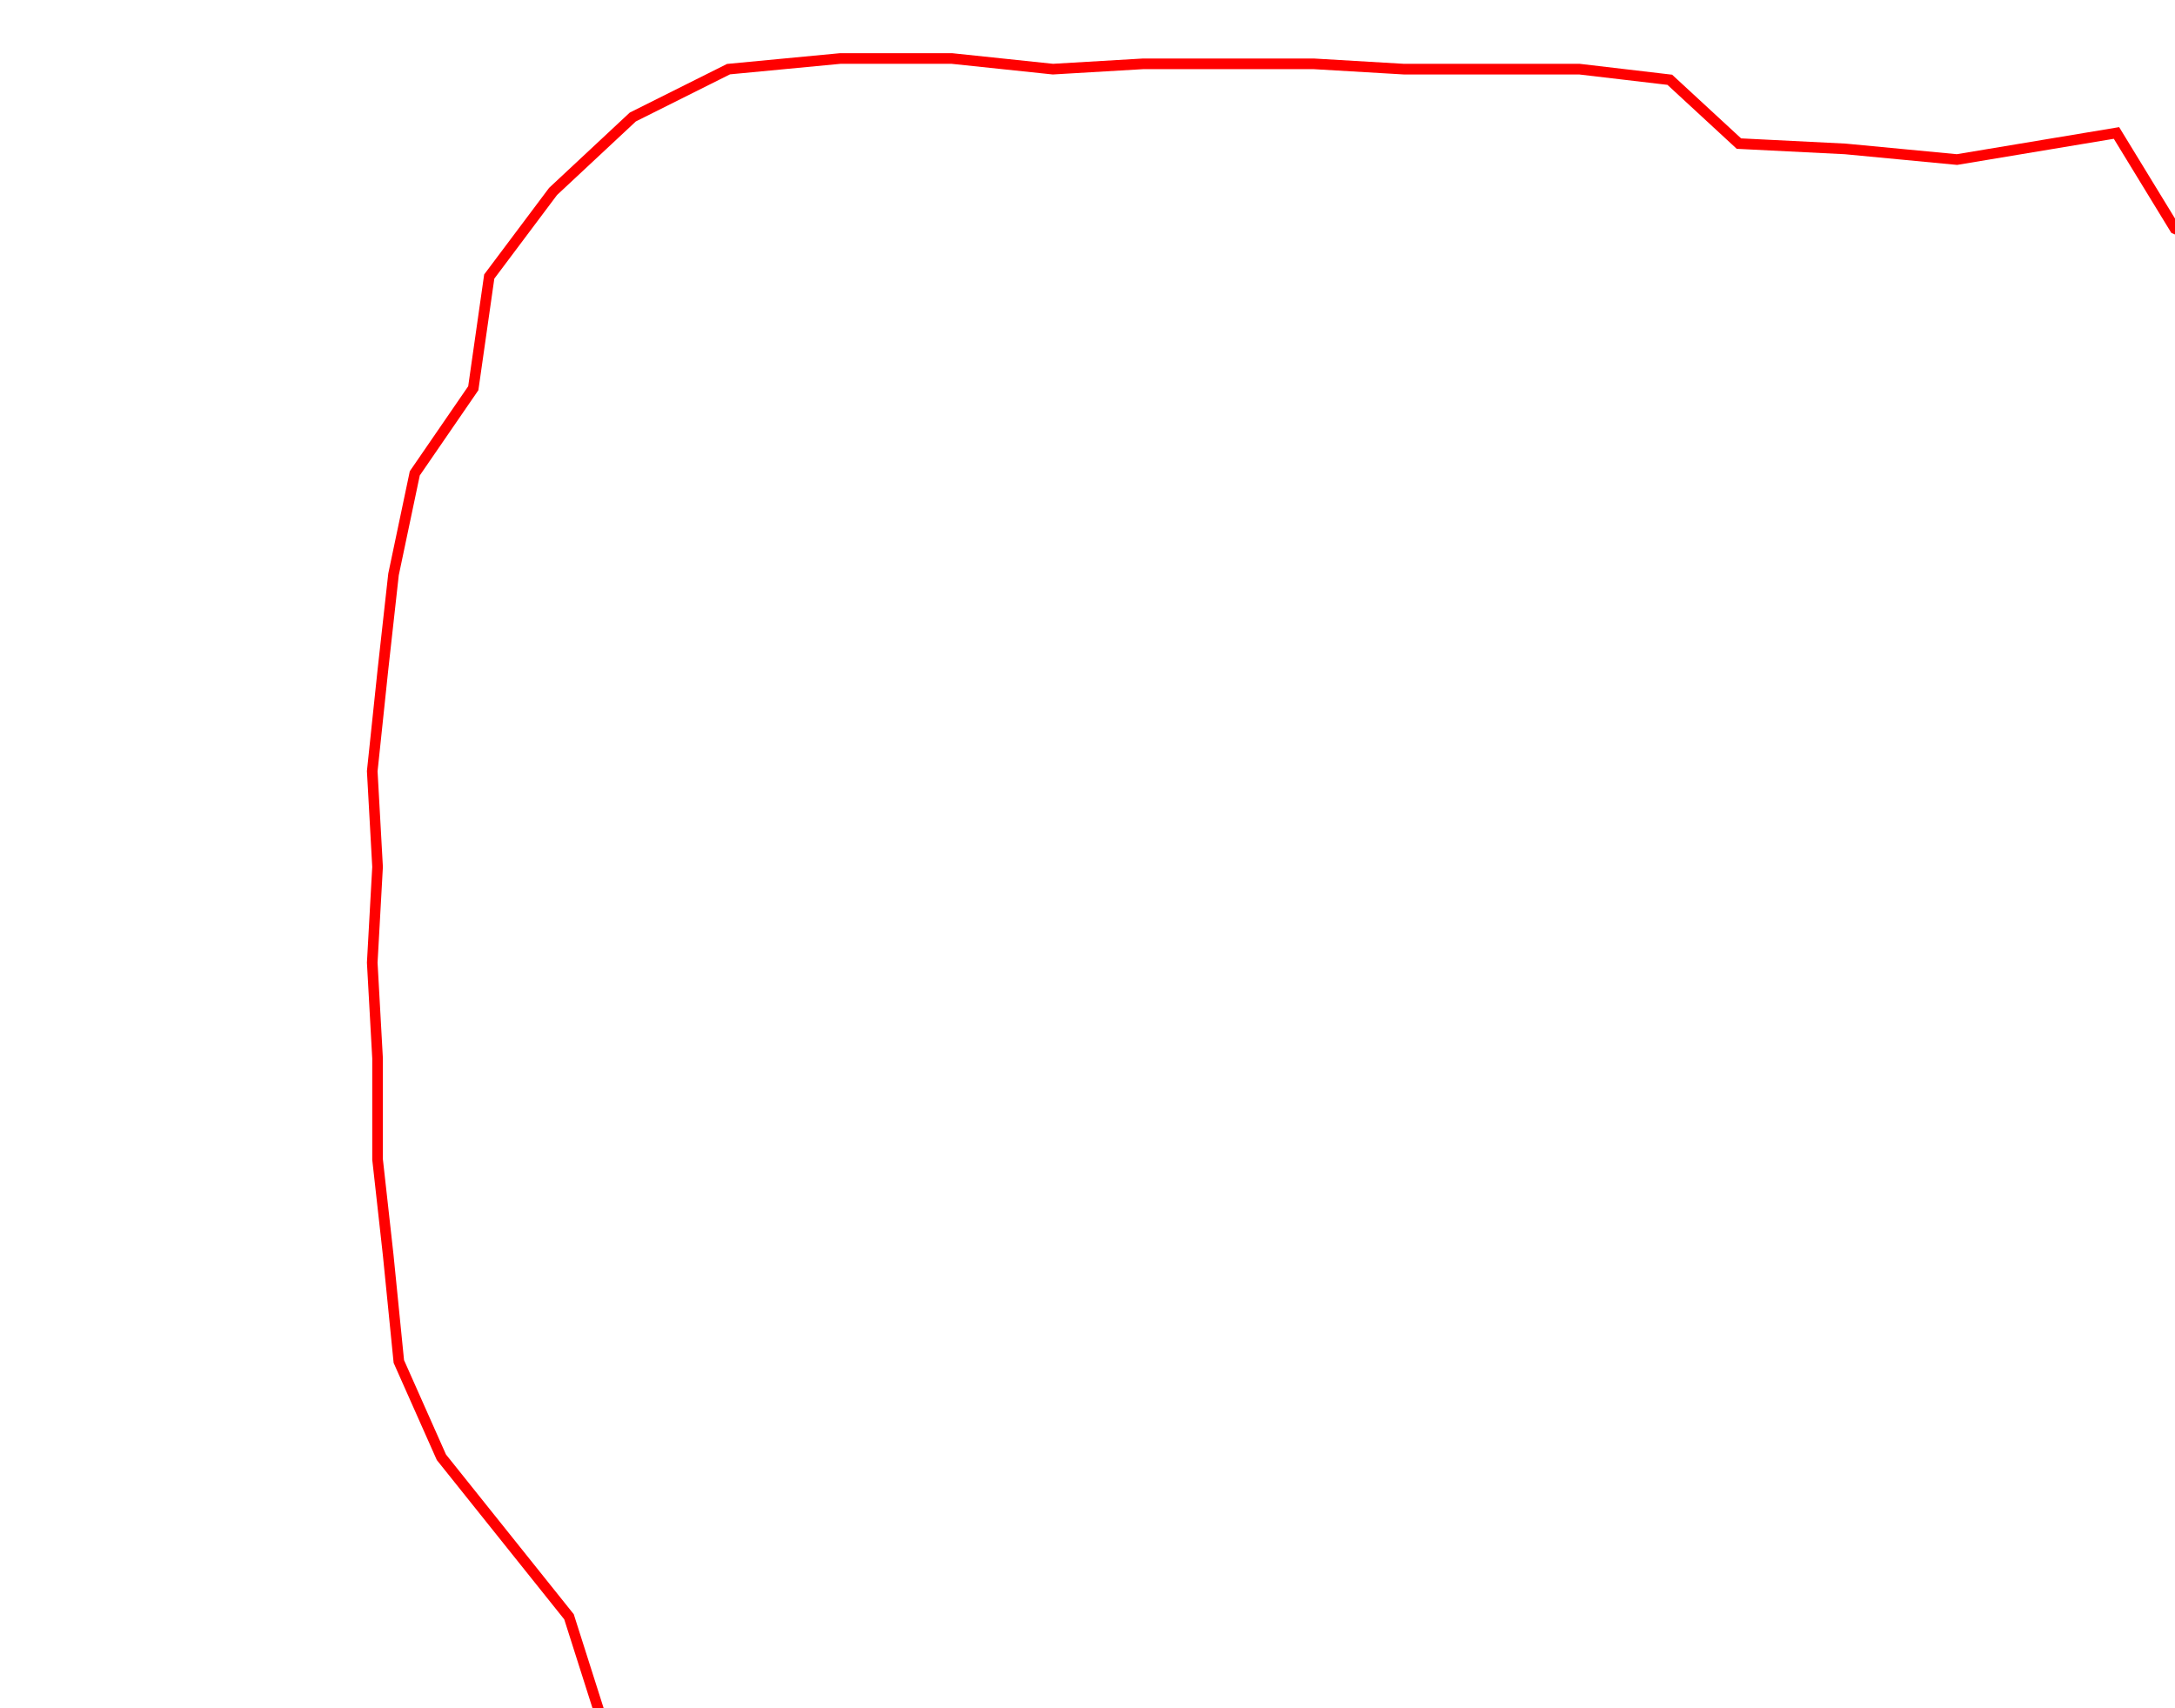
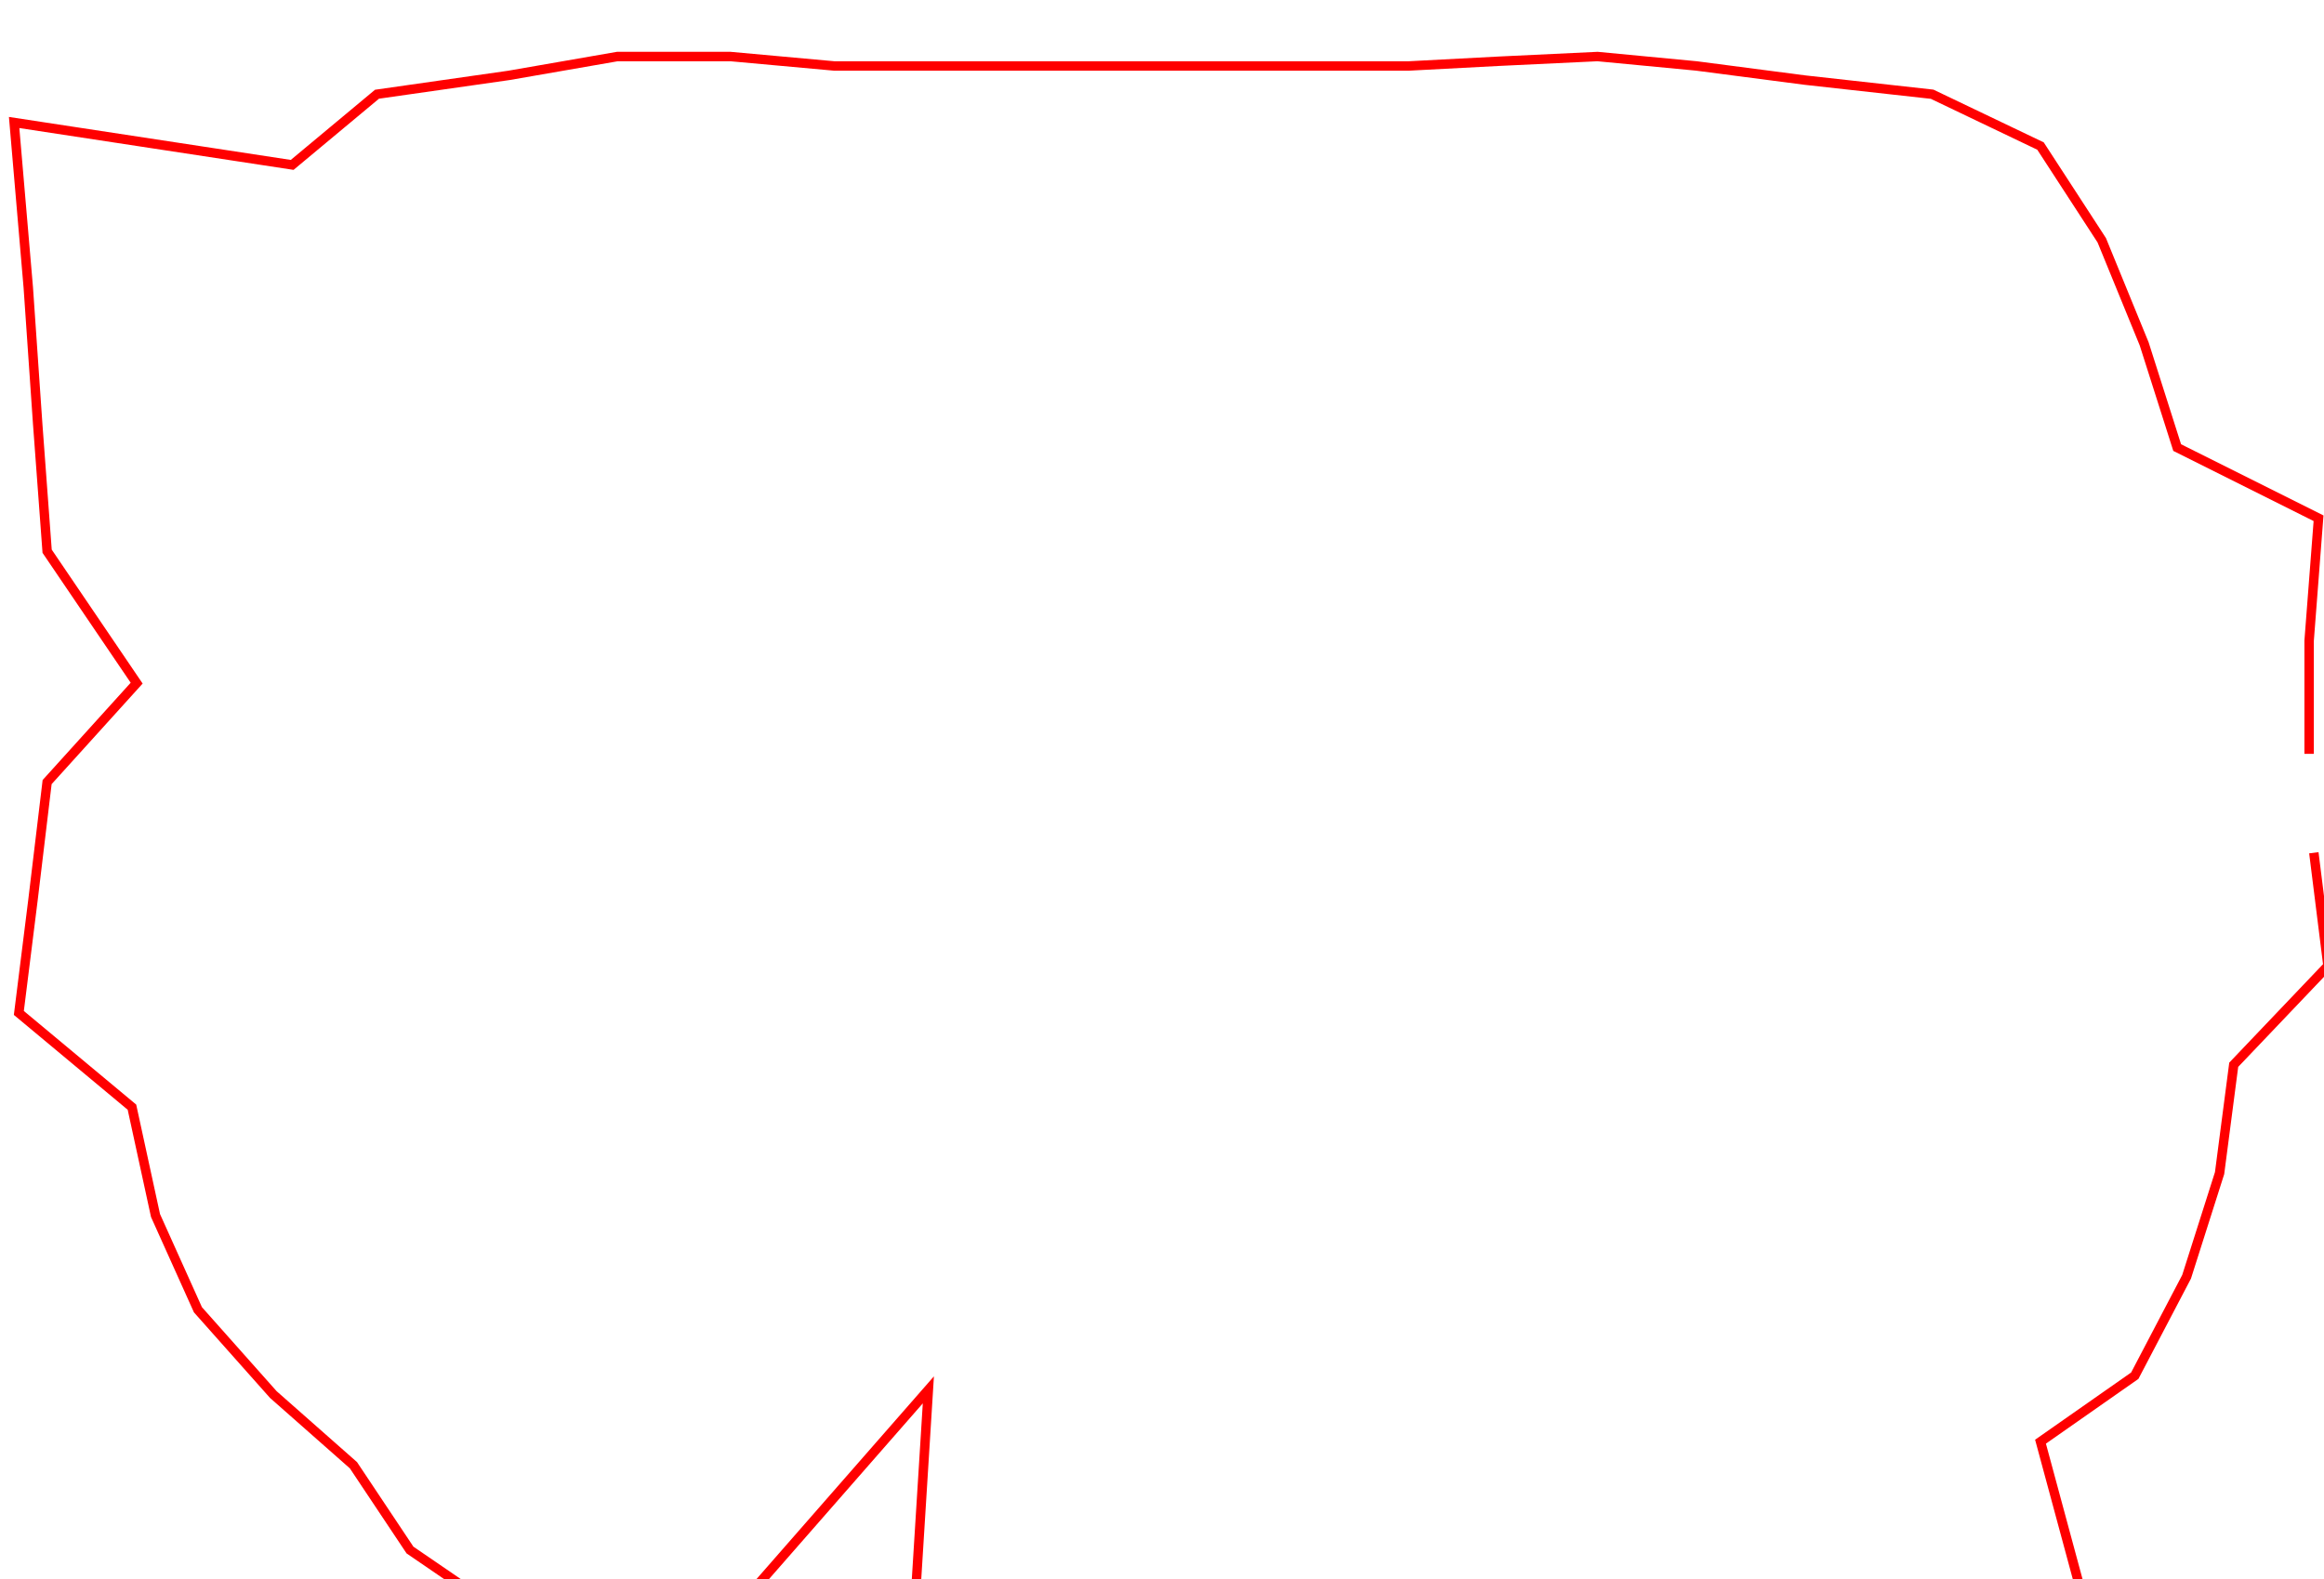
<svg xmlns="http://www.w3.org/2000/svg" width="100%" height="100%" version="1.1">
-   <polyline points="477,174 477,196 475,219 471,242 463,264 451,284 430,297 430,326 401,330 374,330 350,330 328,329 310,329 293,329 276,329 261,329 245,328 229,328 214,325 197,328 179,328 160,326 138,326 114,326 107,304 95,289 83,274 75,256 73,236 71,218 71,199 70,181 71,163 70,145 72,126 74,108 78,89 89,73 92,52 104,36 119,22 137,13 158,11 179,11 198,13 215,12 231,12 247,12 264,13 280,13 297,13 314,15 327,27 347,28 368,30 398,25 409,43 432,53 442,73 446,94 468,110 472,132 475,155 " style="fill:none;stroke:red;stroke-width:2" />
+   <polyline points="491,181 494,205 474,226 471,249 464,271 453,292 433,306 443,343 408,344 380,345 355,345 333,345 313,344 295,345 278,344 261,344 245,344 228,343 212,343 194,343 197,295 155,343 131,343 106,342 87,329 75,311 58,296 42,278 33,258 28,235 4,215 7,191 10,166 29,145 10,117 8,90 6,61 3,26 62,35 80,20 108,16 131,12 155,12 177,14 196,14 214,14 231,14 247,14 264,14 281,14 299,14 318,13 339,12 360,14 383,17 410,20 433,31 446,51 455,73 462,95 492,110 490,136 490,160 " style="fill:none;stroke:red;stroke-width:2" />
</svg>
